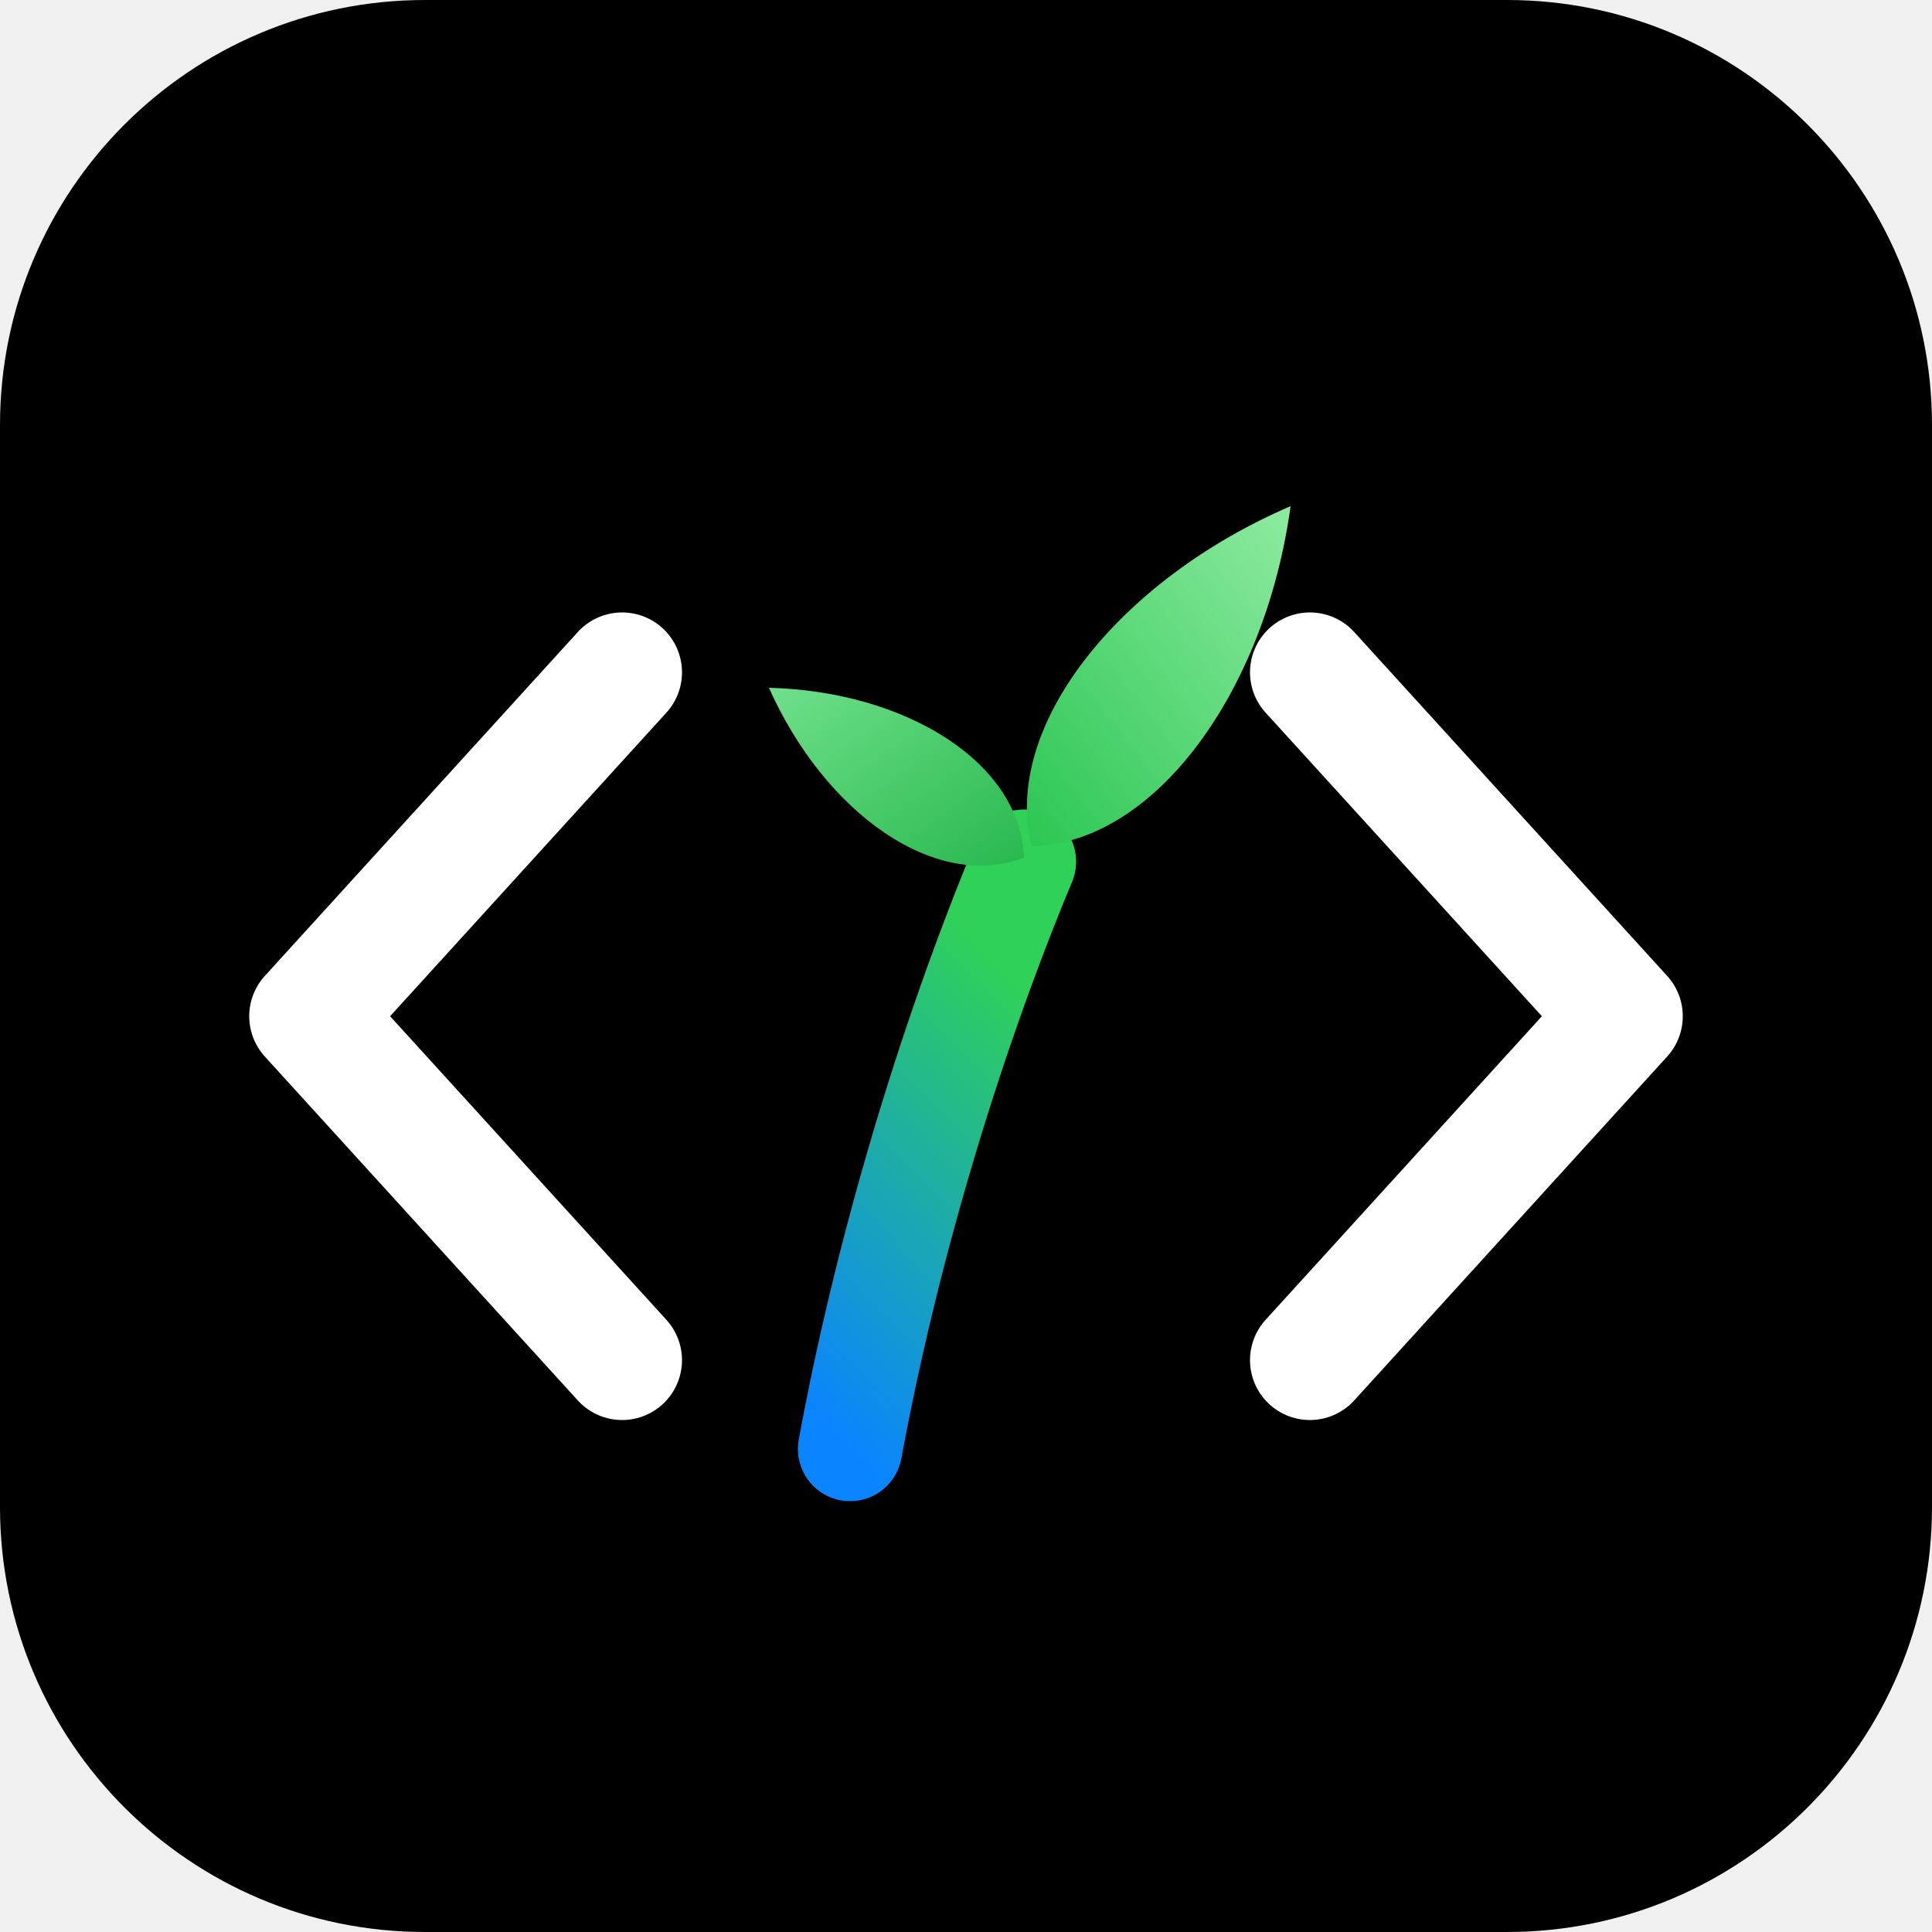
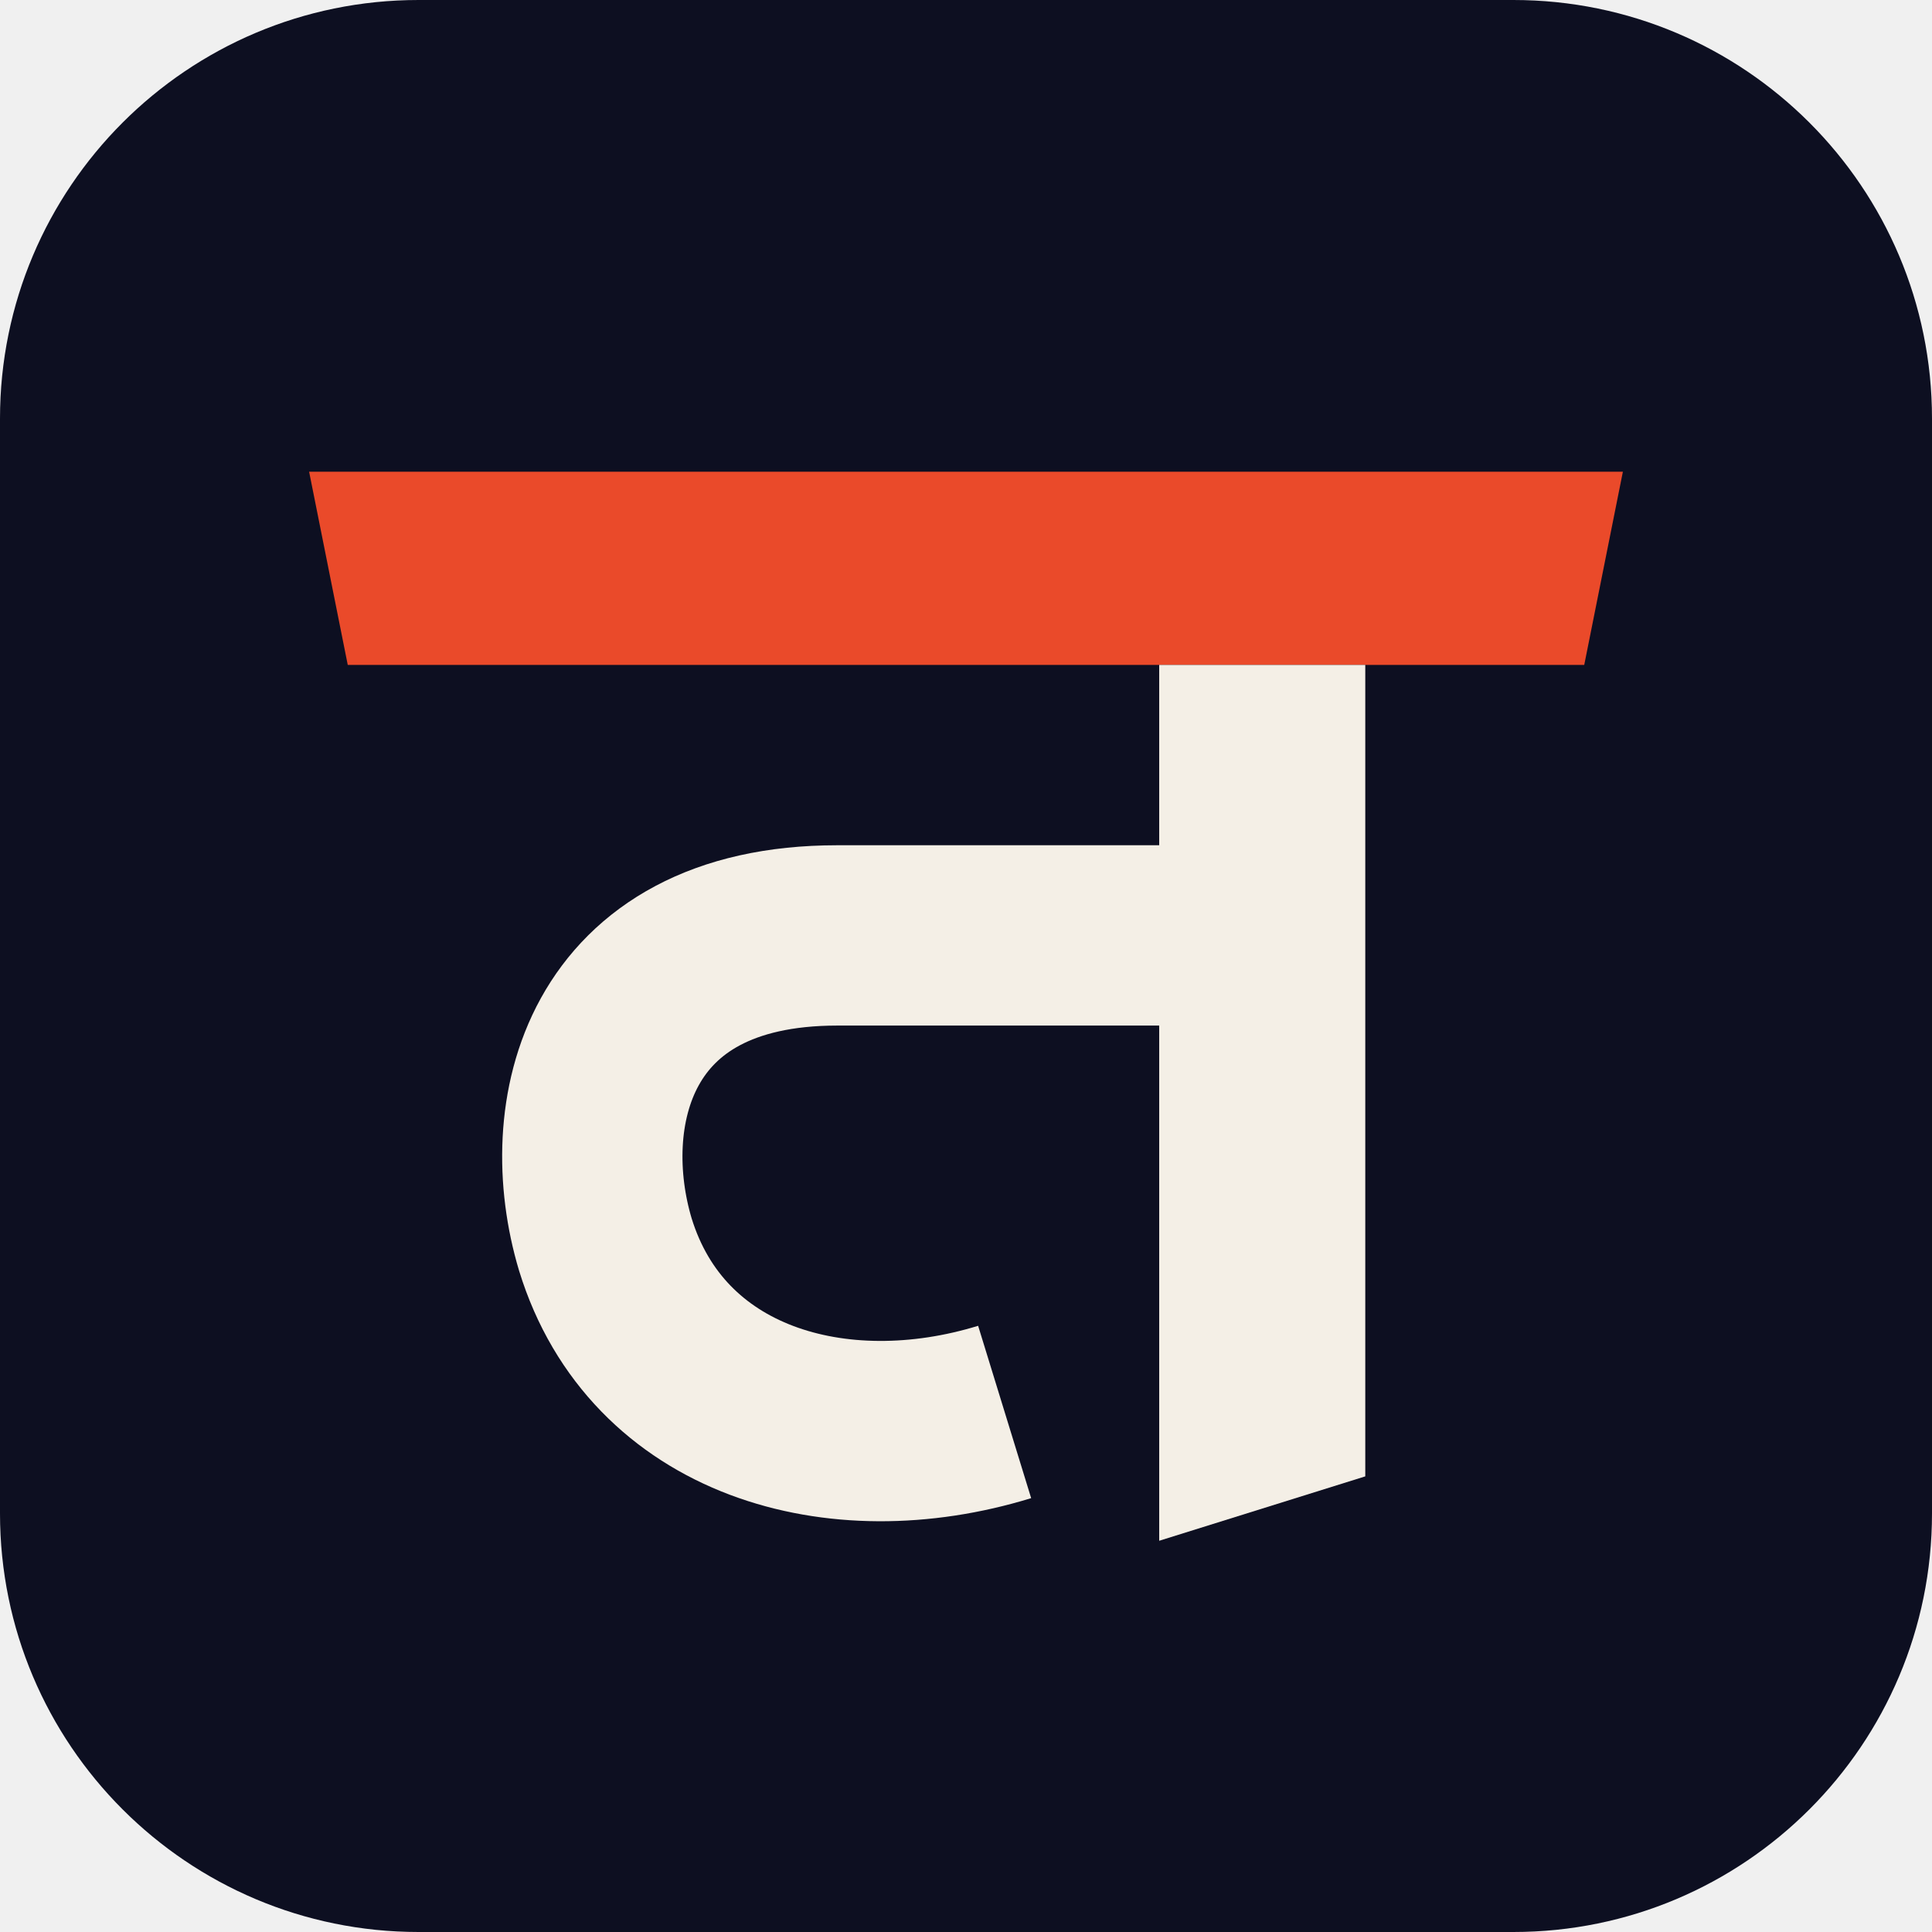
- <svg xmlns="http://www.w3.org/2000/svg" width="64" height="64" viewBox="0 0 1000 1000">
-   <defs>
-     <linearGradient id="stfv" x1="0" y1="1" x2="0.3" y2="0">
-       <stop offset="0" stop-color="#0A84FF" />
-       <stop offset="1" stop-color="#30D158" />
-     </linearGradient>
-     <linearGradient id="lffv" x1="0" y1="1" x2="1" y2="0">
-       <stop offset="0" stop-color="#2BC653" />
-       <stop offset="1" stop-color="#8EEBA0" />
-     </linearGradient>
-     <linearGradient id="lgfv" x1="1" y1="1" x2="0" y2="0">
-       <stop offset="0" stop-color="#28B84E" />
-       <stop offset="1" stop-color="#6FE08A" />
-     </linearGradient>
-   </defs>
-   <rect width="1000" height="1000" rx="220" fill="#000" />
-   <g transform="translate(0,26)">
-     <g fill="none" stroke-linecap="round" stroke-linejoin="round" stroke="#FFFFFF" stroke-width="62">
-       <polyline points="322,322 160,500 322,678" />
-       <polyline points="678,322 840,500 678,678" />
-     </g>
-     <path d="M440,724 C458,626 490,516 530,420" fill="none" stroke="url(#stfv)" stroke-width="54" stroke-linecap="round" />
-     <path d="M534,412 C597.9,410.6 654.9,331.7 668,236 C579.3,274.1 518.3,350.0 534,412 Z" fill="url(#lffv)" />
-     <path d="M530,418 C528.4,368.9 469.2,331.8 398,330 C427.1,395.1 484.1,435.4 530,418 Z" fill="url(#lgfv)" />
+ <svg xmlns="http://www.w3.org/2000/svg" viewBox="0 0 240 240">
+   <rect width="240" height="240" rx="52" fill="#0D0F21" />
+   <g transform="translate(120 125) scale(0.8) translate(-120 -133)">
+     <polygon points="18,50 222,50 216,80 24,80" fill="#EA4A2A" />
+     <polygon points="150,80 182,80 182,206 150,216" fill="#F4EFE6" />
+     <path d="M150 122 H100 C64 122 58 150 64 170 C72 196 100 204 126 196" fill="none" stroke="#F4EFE6" stroke-width="28" />
  </g>
</svg>
